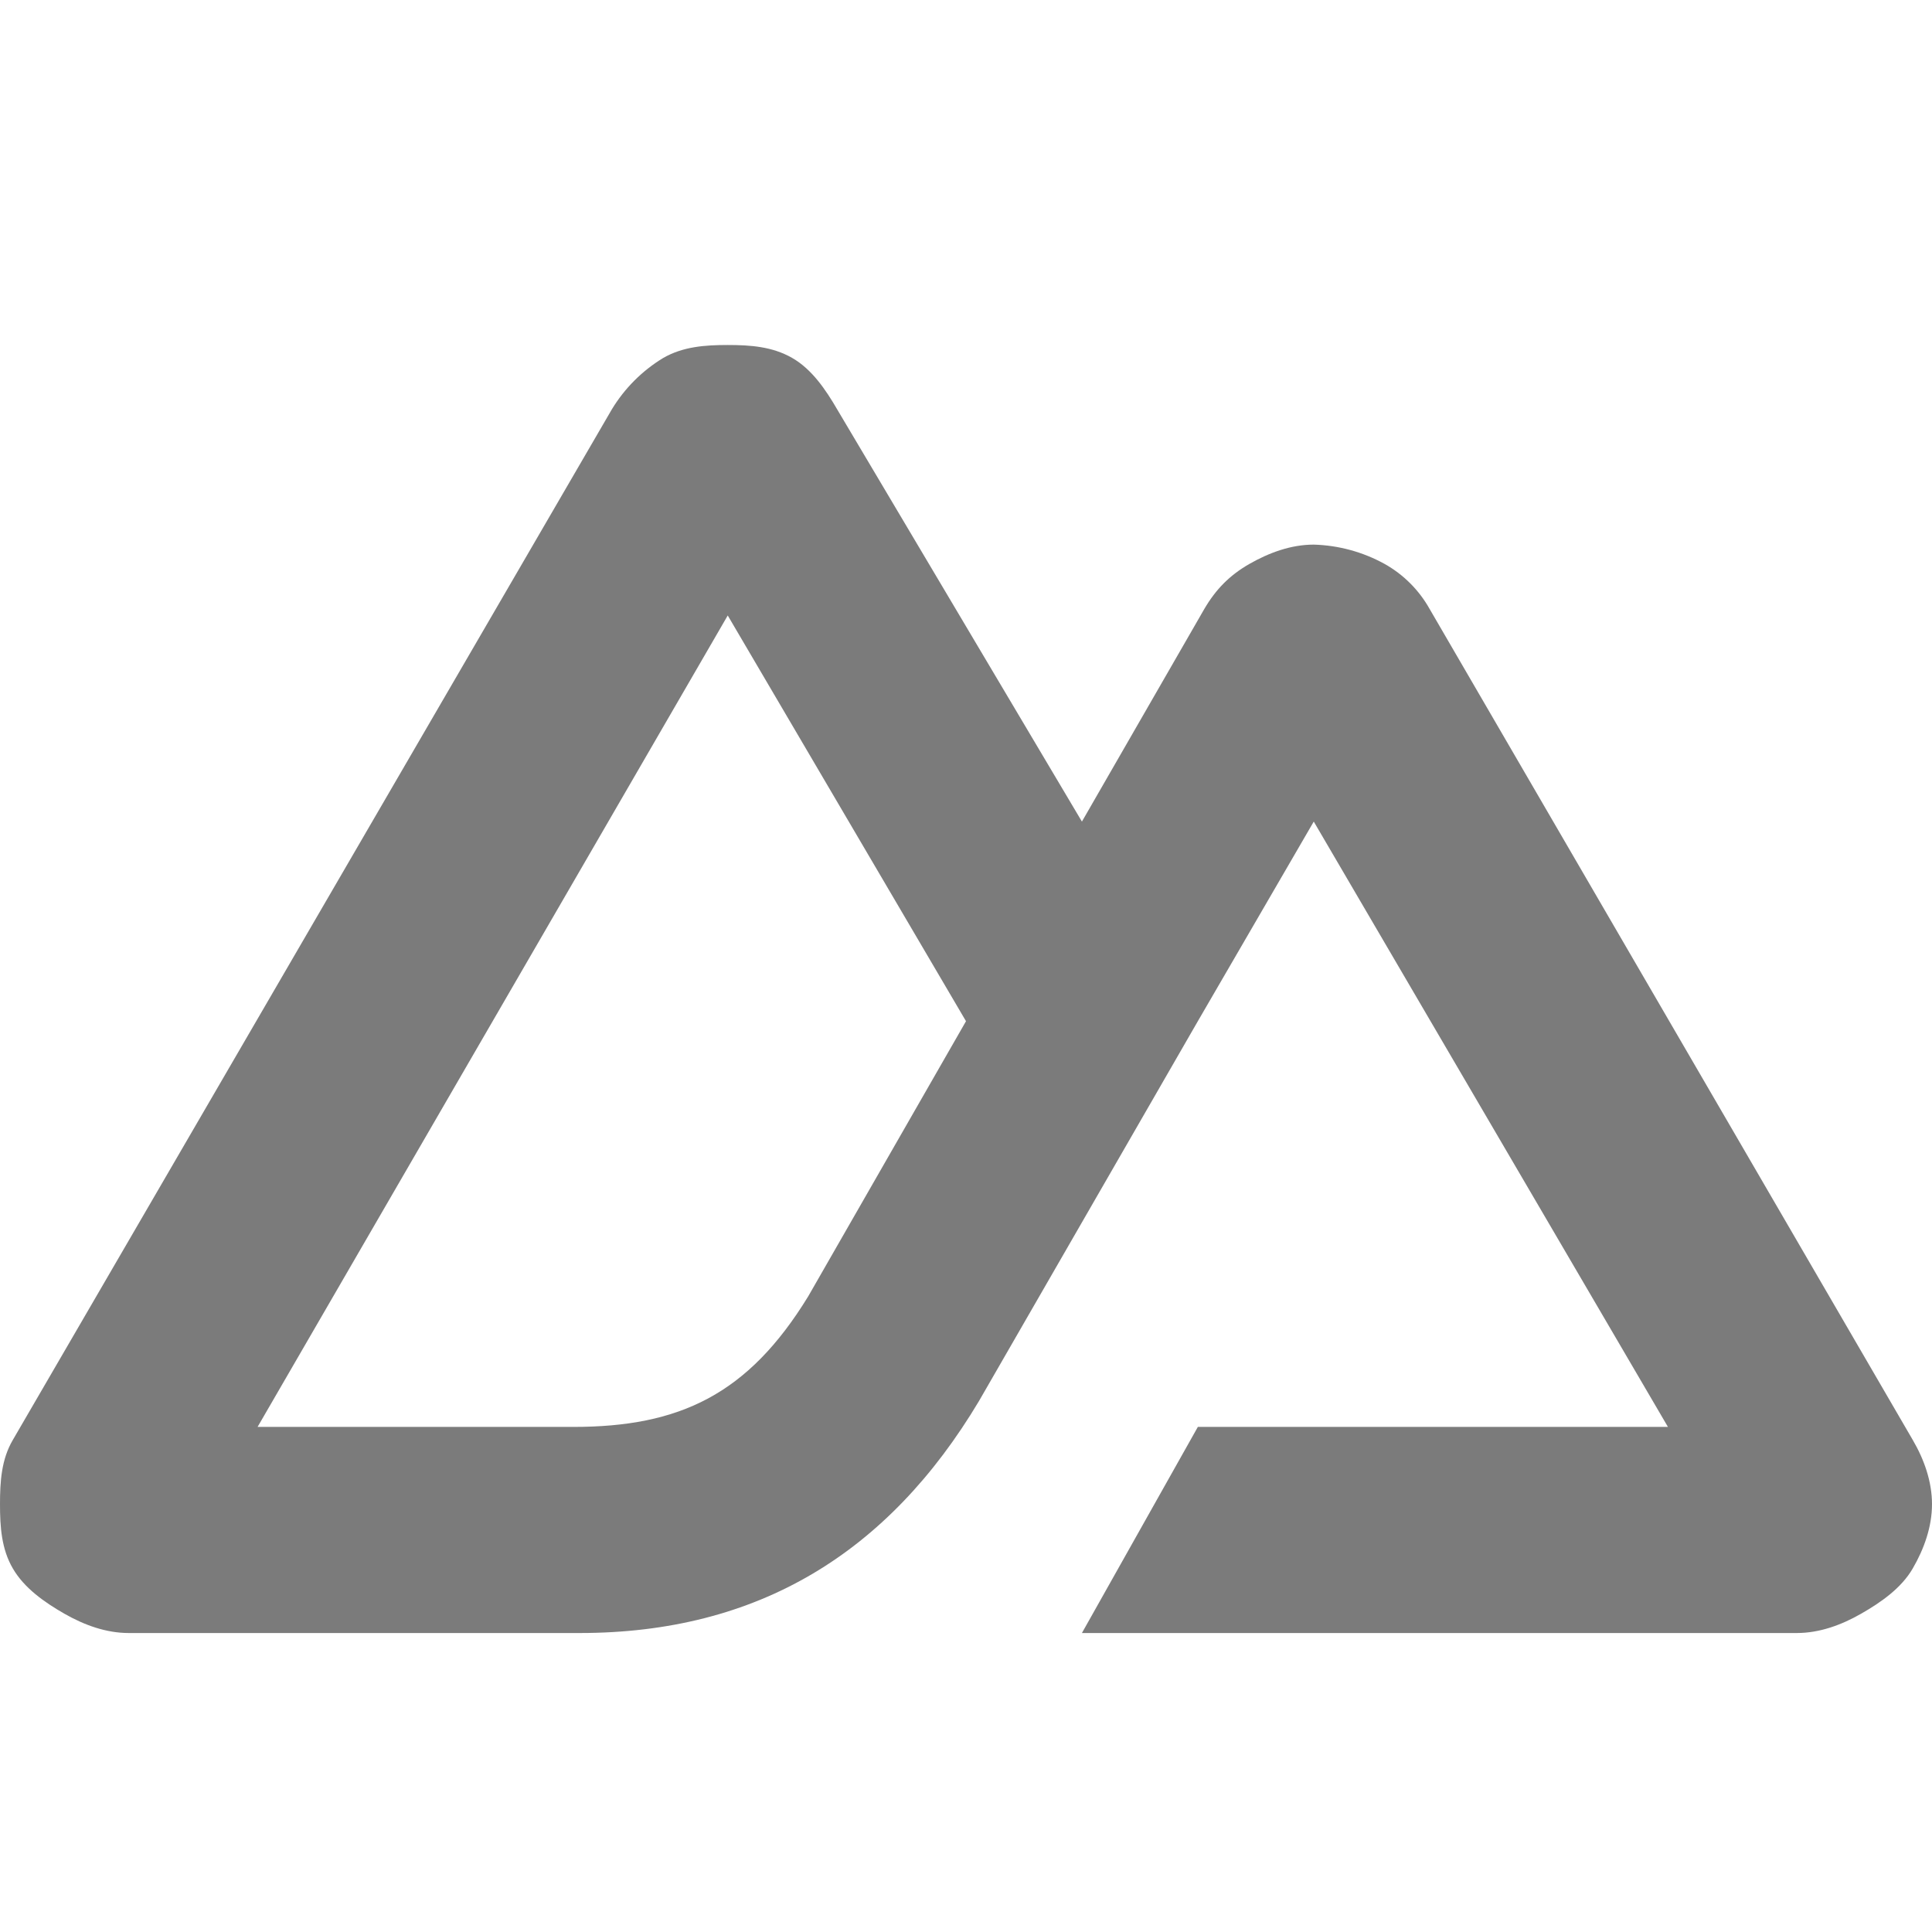
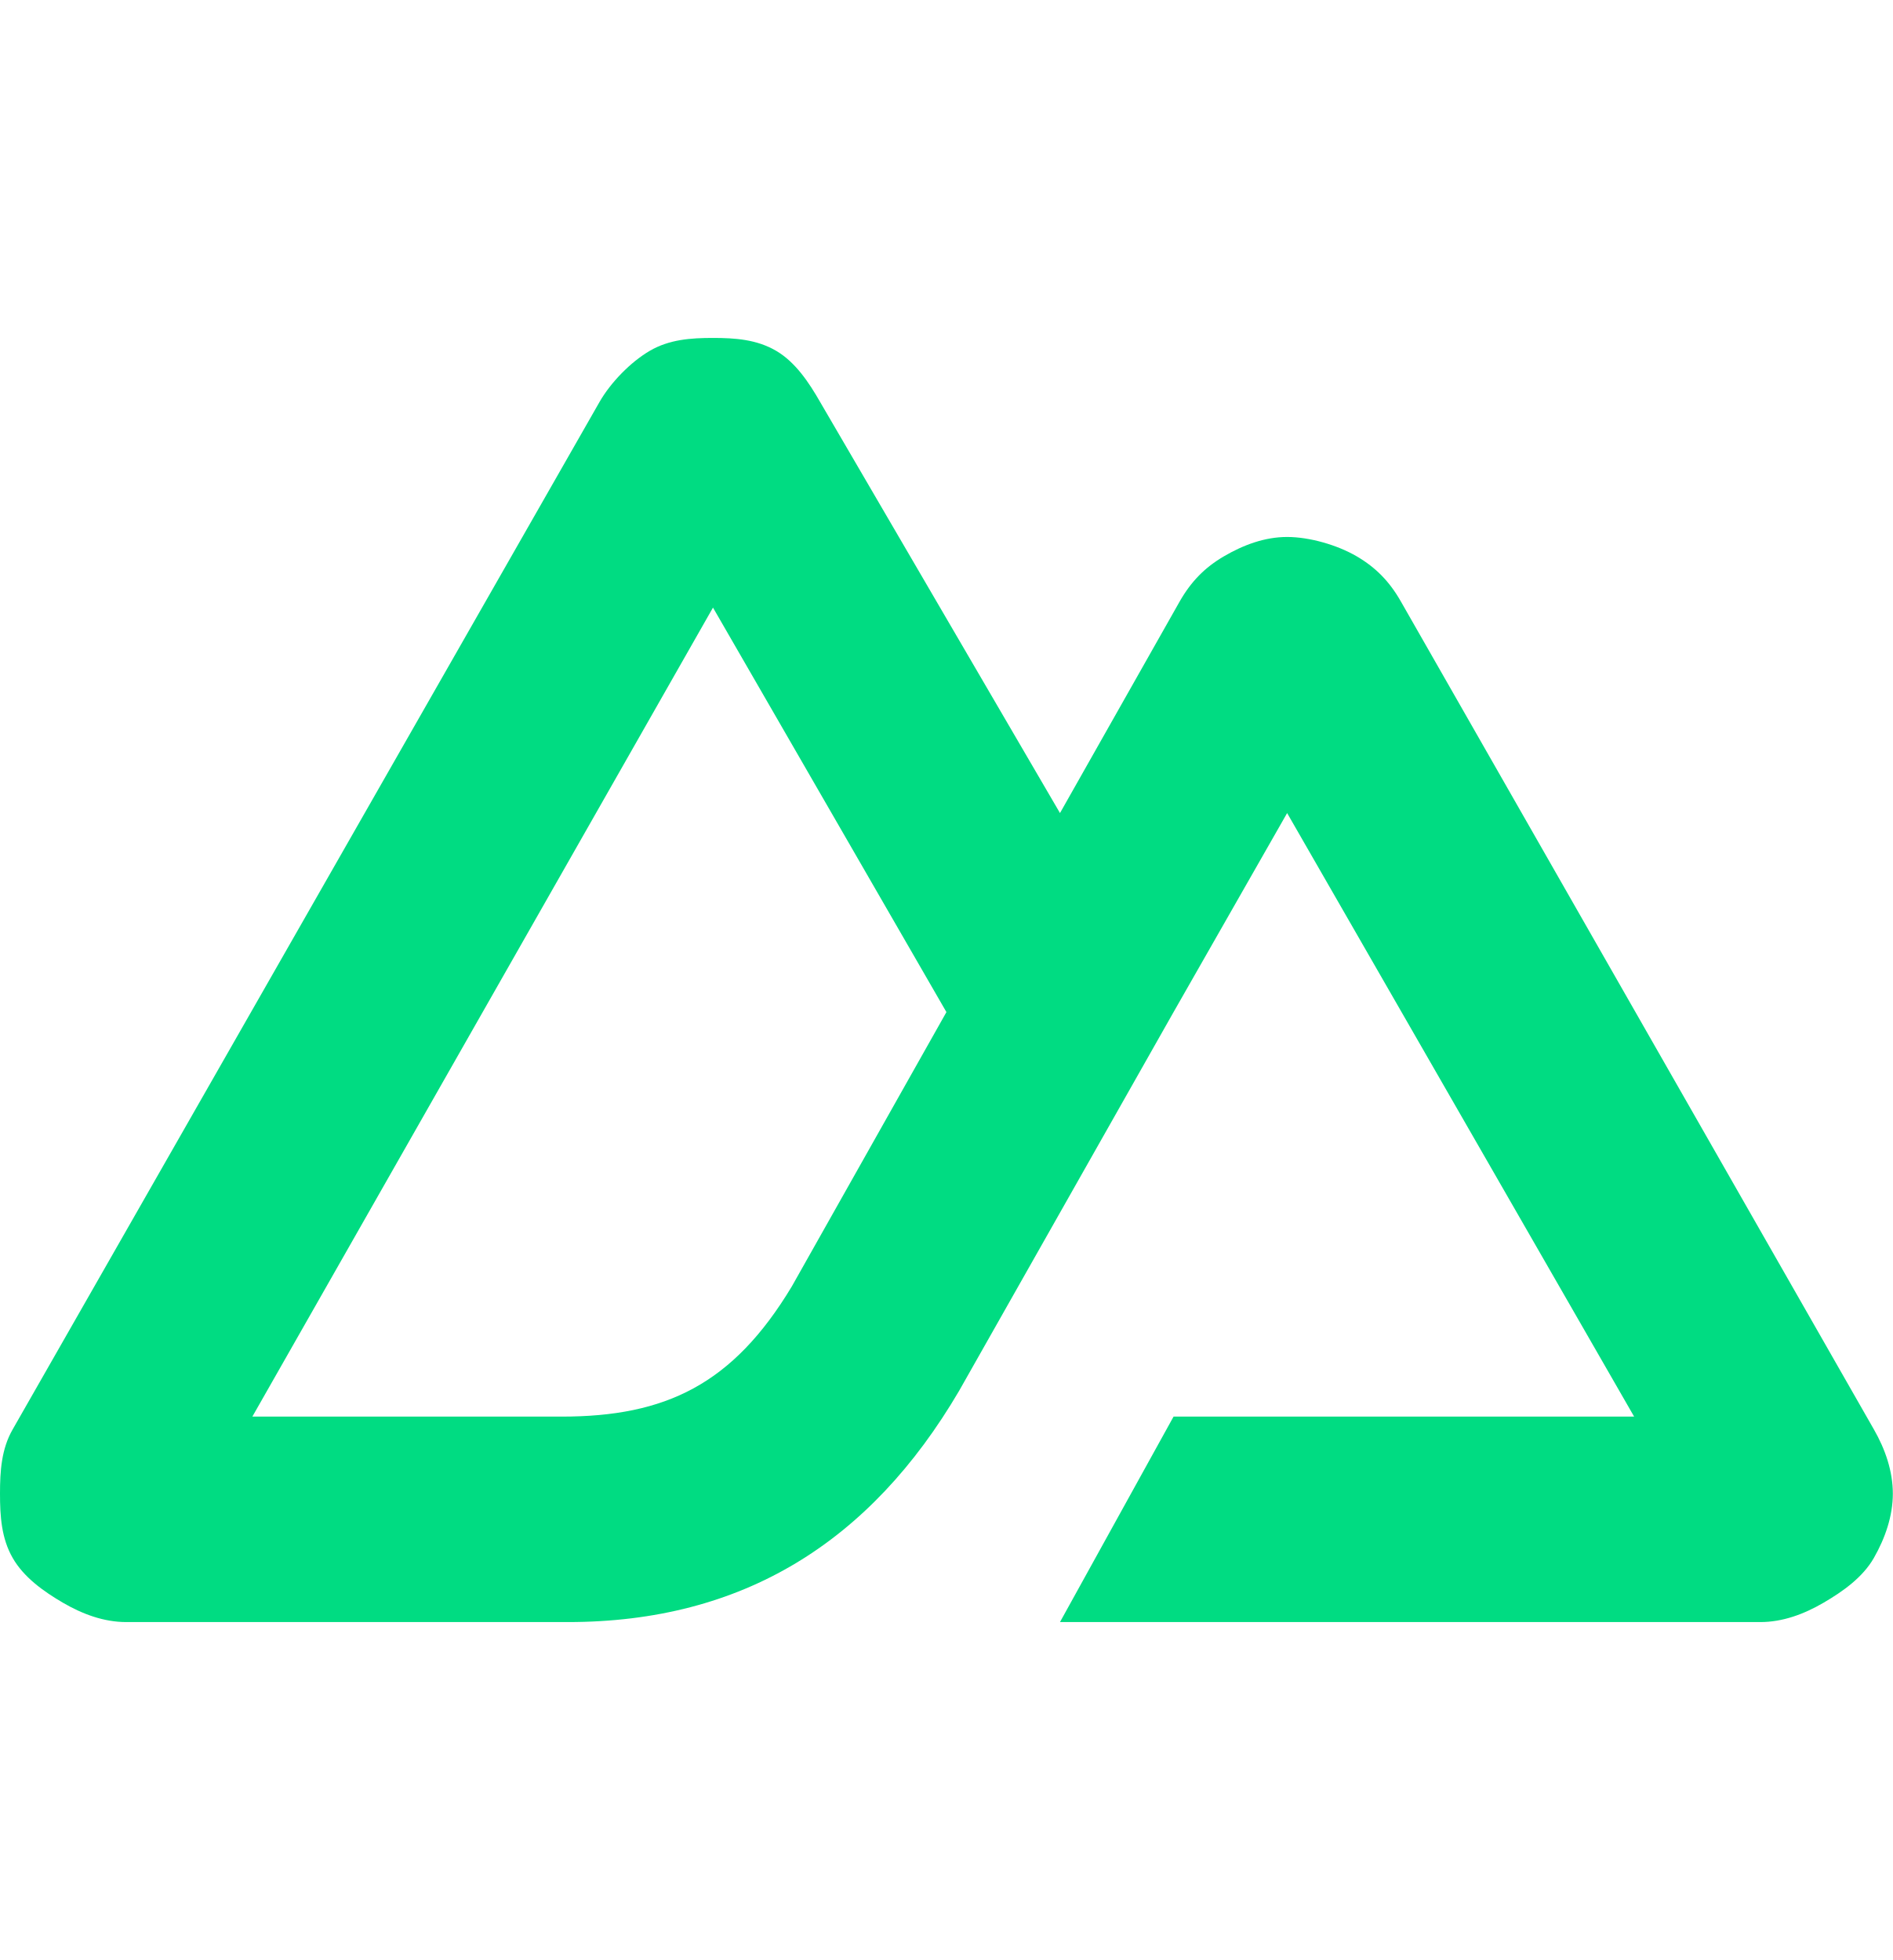
- <svg xmlns="http://www.w3.org/2000/svg" width="28" height="28" fill="none">
-   <path fill="#7B7B7B" d="M15.68 23.667h10.36c.33 0 .647-.116.933-.28.287-.164.582-.37.747-.654.165-.284.28-.605.28-.933 0-.328-.114-.65-.28-.933l-7-12.04a1.702 1.702 0 0 0-.653-.654 2.256 2.256 0 0 0-1.027-.28c-.33 0-.647.117-.933.28-.287.164-.488.37-.654.654l-1.773 3.08-3.547-5.974c-.165-.284-.367-.583-.653-.746-.286-.164-.603-.187-.933-.187-.33 0-.647.023-.934.187a2.213 2.213 0 0 0-.746.746L.187 20.867C.02 21.15 0 21.472 0 21.8c0 .328.021.65.187.933.165.284.46.49.746.654.287.164.603.28.934.28H8.4c2.589 0 4.473-1.162 5.787-3.36L17.36 14.8l1.68-2.893 5.133 8.773H17.36l-1.68 2.987ZM8.307 20.68H3.733l6.814-11.76L14 14.8l-2.287 3.988c-.873 1.426-1.867 1.892-3.406 1.892Z" />
+ <svg xmlns="http://www.w3.org/2000/svg" width="28" height="29" viewBox="0 0 28 29" fill="none">
+   <path d="M15.68 24H26.04C26.371 24 26.687 23.882 26.973 23.715C27.26 23.548 27.555 23.339 27.72 23.05C27.885 22.761 28 22.433 28 22.1C28 21.766 27.886 21.439 27.72 21.15L20.72 8.895C20.555 8.606 20.353 8.397 20.067 8.23C19.78 8.063 19.37 7.945 19.04 7.945C18.709 7.945 18.393 8.063 18.107 8.23C17.82 8.397 17.619 8.606 17.453 8.895L15.68 12.03L12.133 5.95C11.968 5.661 11.766 5.357 11.48 5.19C11.194 5.023 10.877 5 10.547 5C10.216 5 9.9 5.023 9.613 5.19C9.327 5.357 9.032 5.661 8.867 5.95L0.187 21.15C0.021 21.439 0 21.766 7.24133e-07 22.1C-0 22.433 0.021 22.761 0.187 23.05C0.352 23.339 0.647 23.548 0.933 23.715C1.22 23.882 1.536 24 1.867 24H8.4C10.989 24 12.873 22.818 14.187 20.58L17.36 14.975L19.04 12.03L24.173 20.96H17.36L15.68 24ZM8.307 20.96H3.733L10.547 8.99L14 14.975L11.713 19.034C10.84 20.486 9.845 20.96 8.307 20.96Z" fill="#00DC82" />
</svg>
